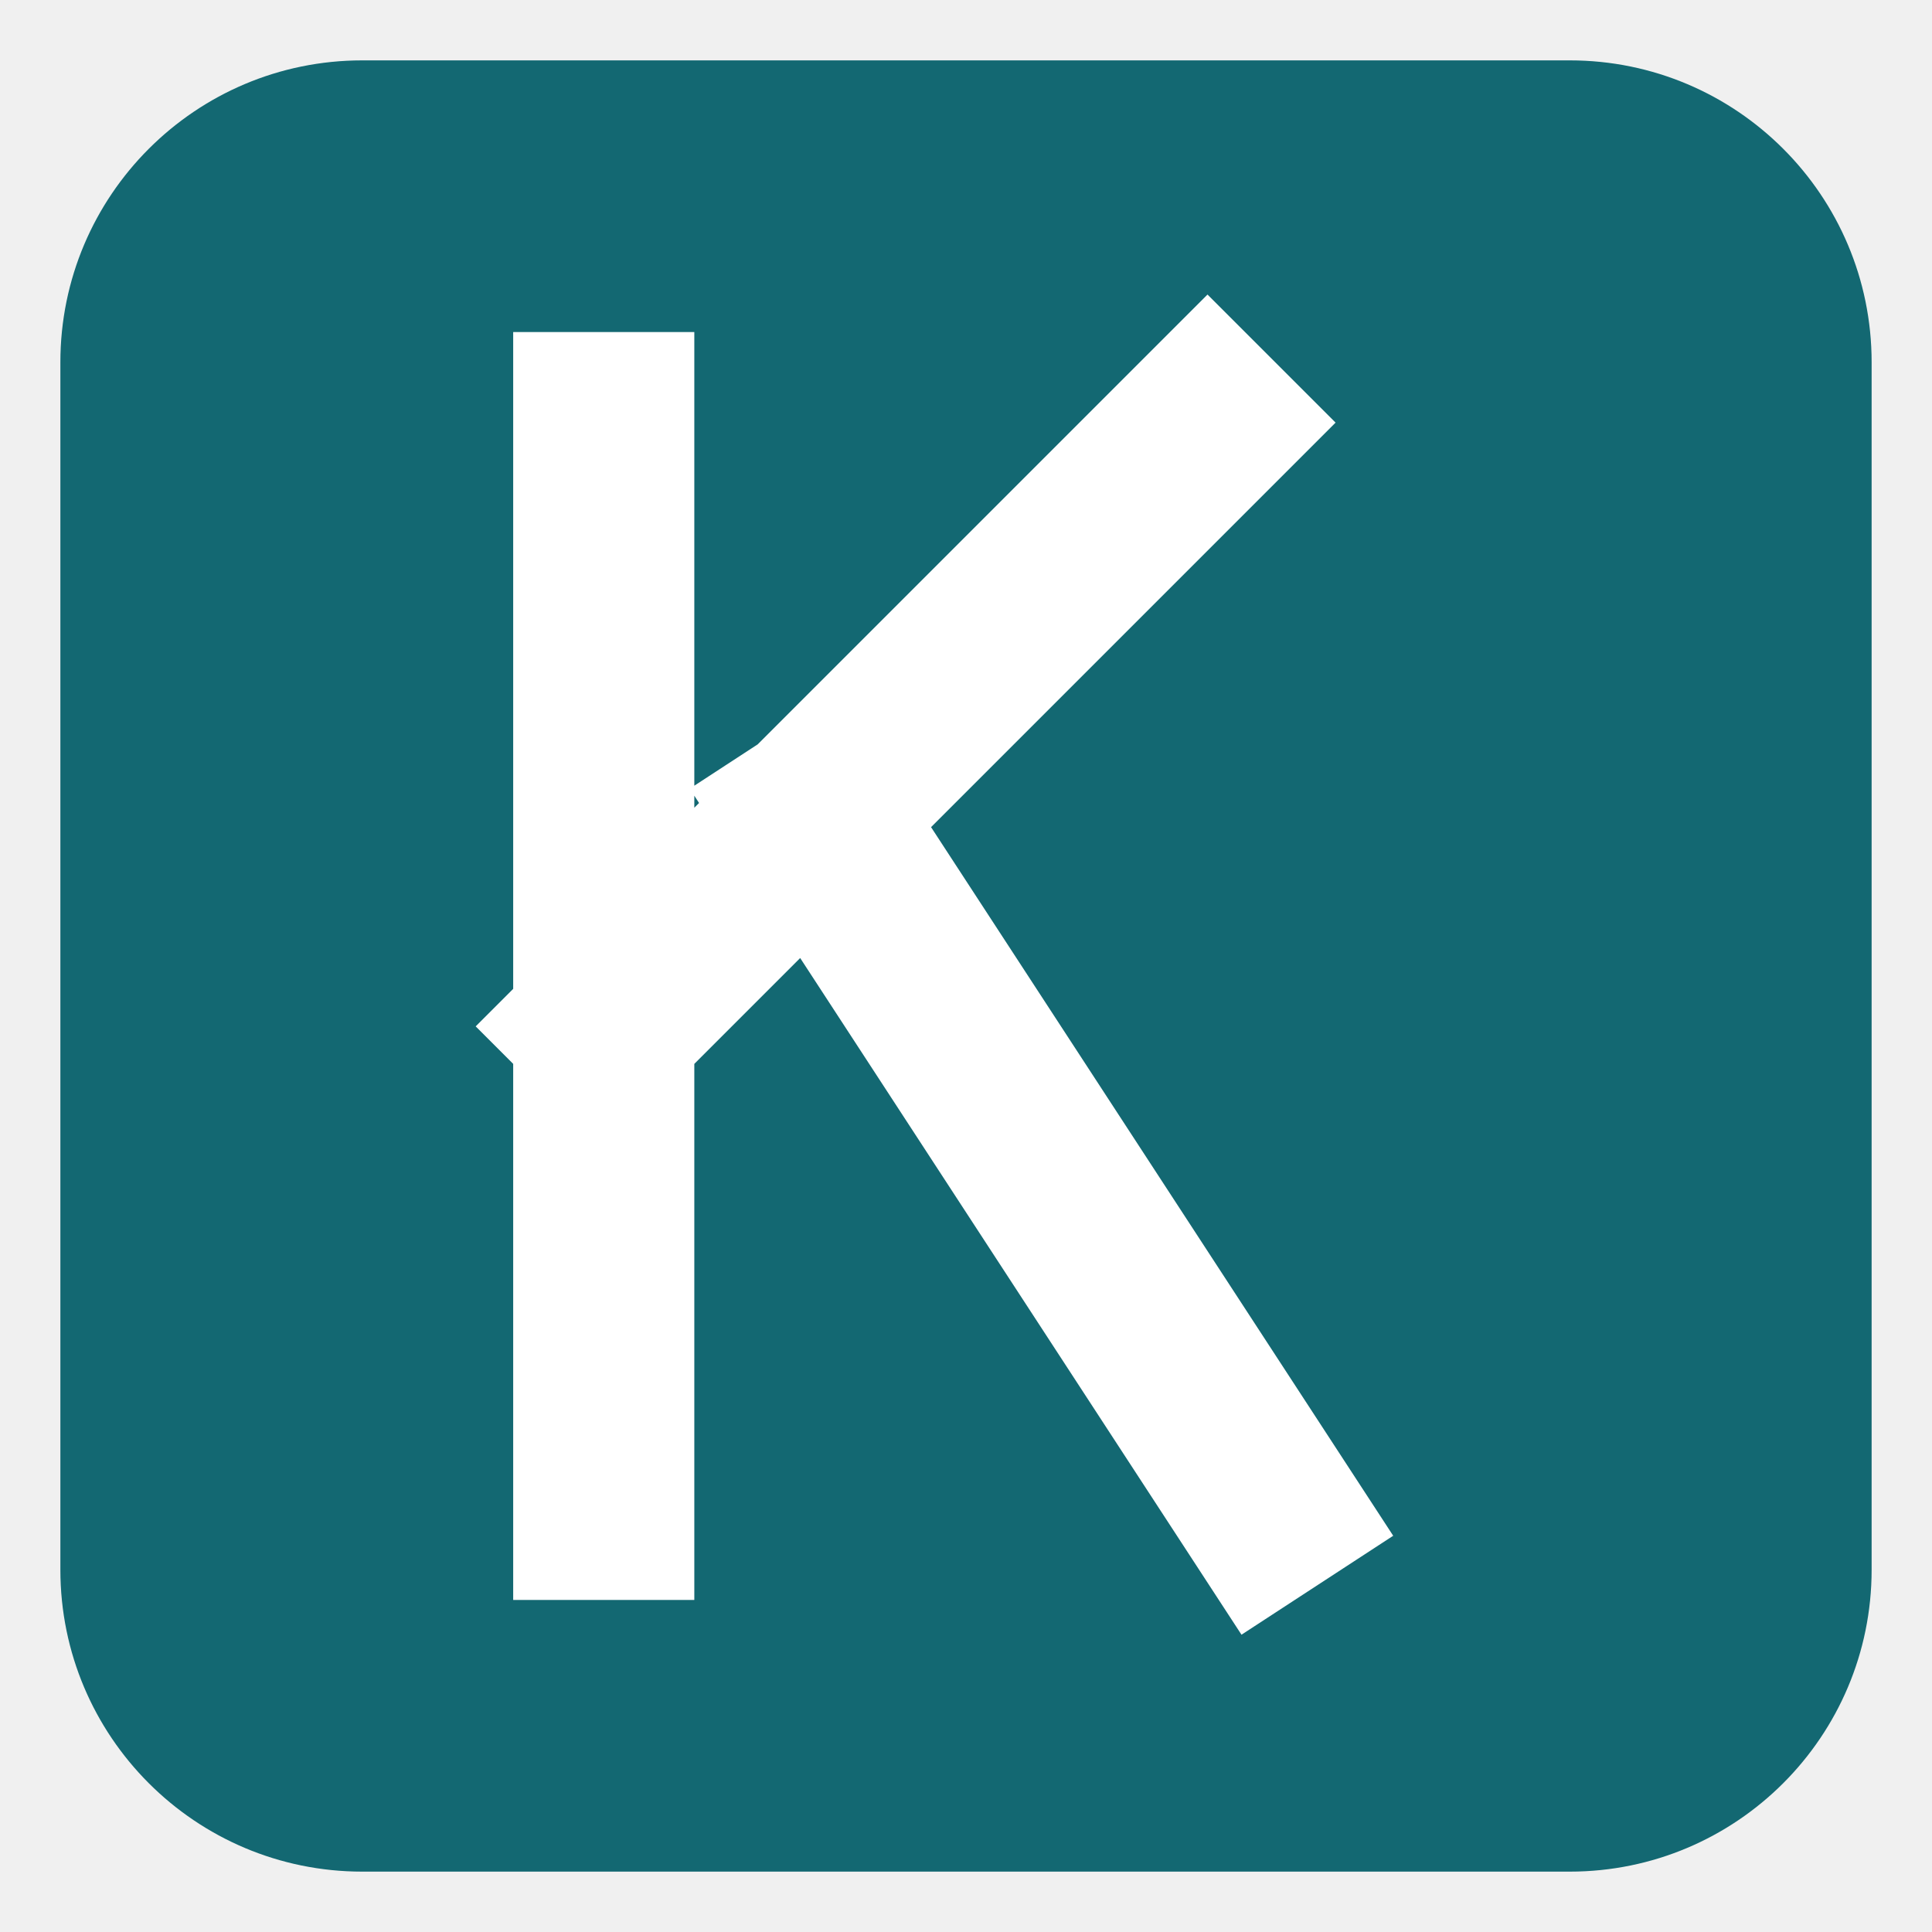
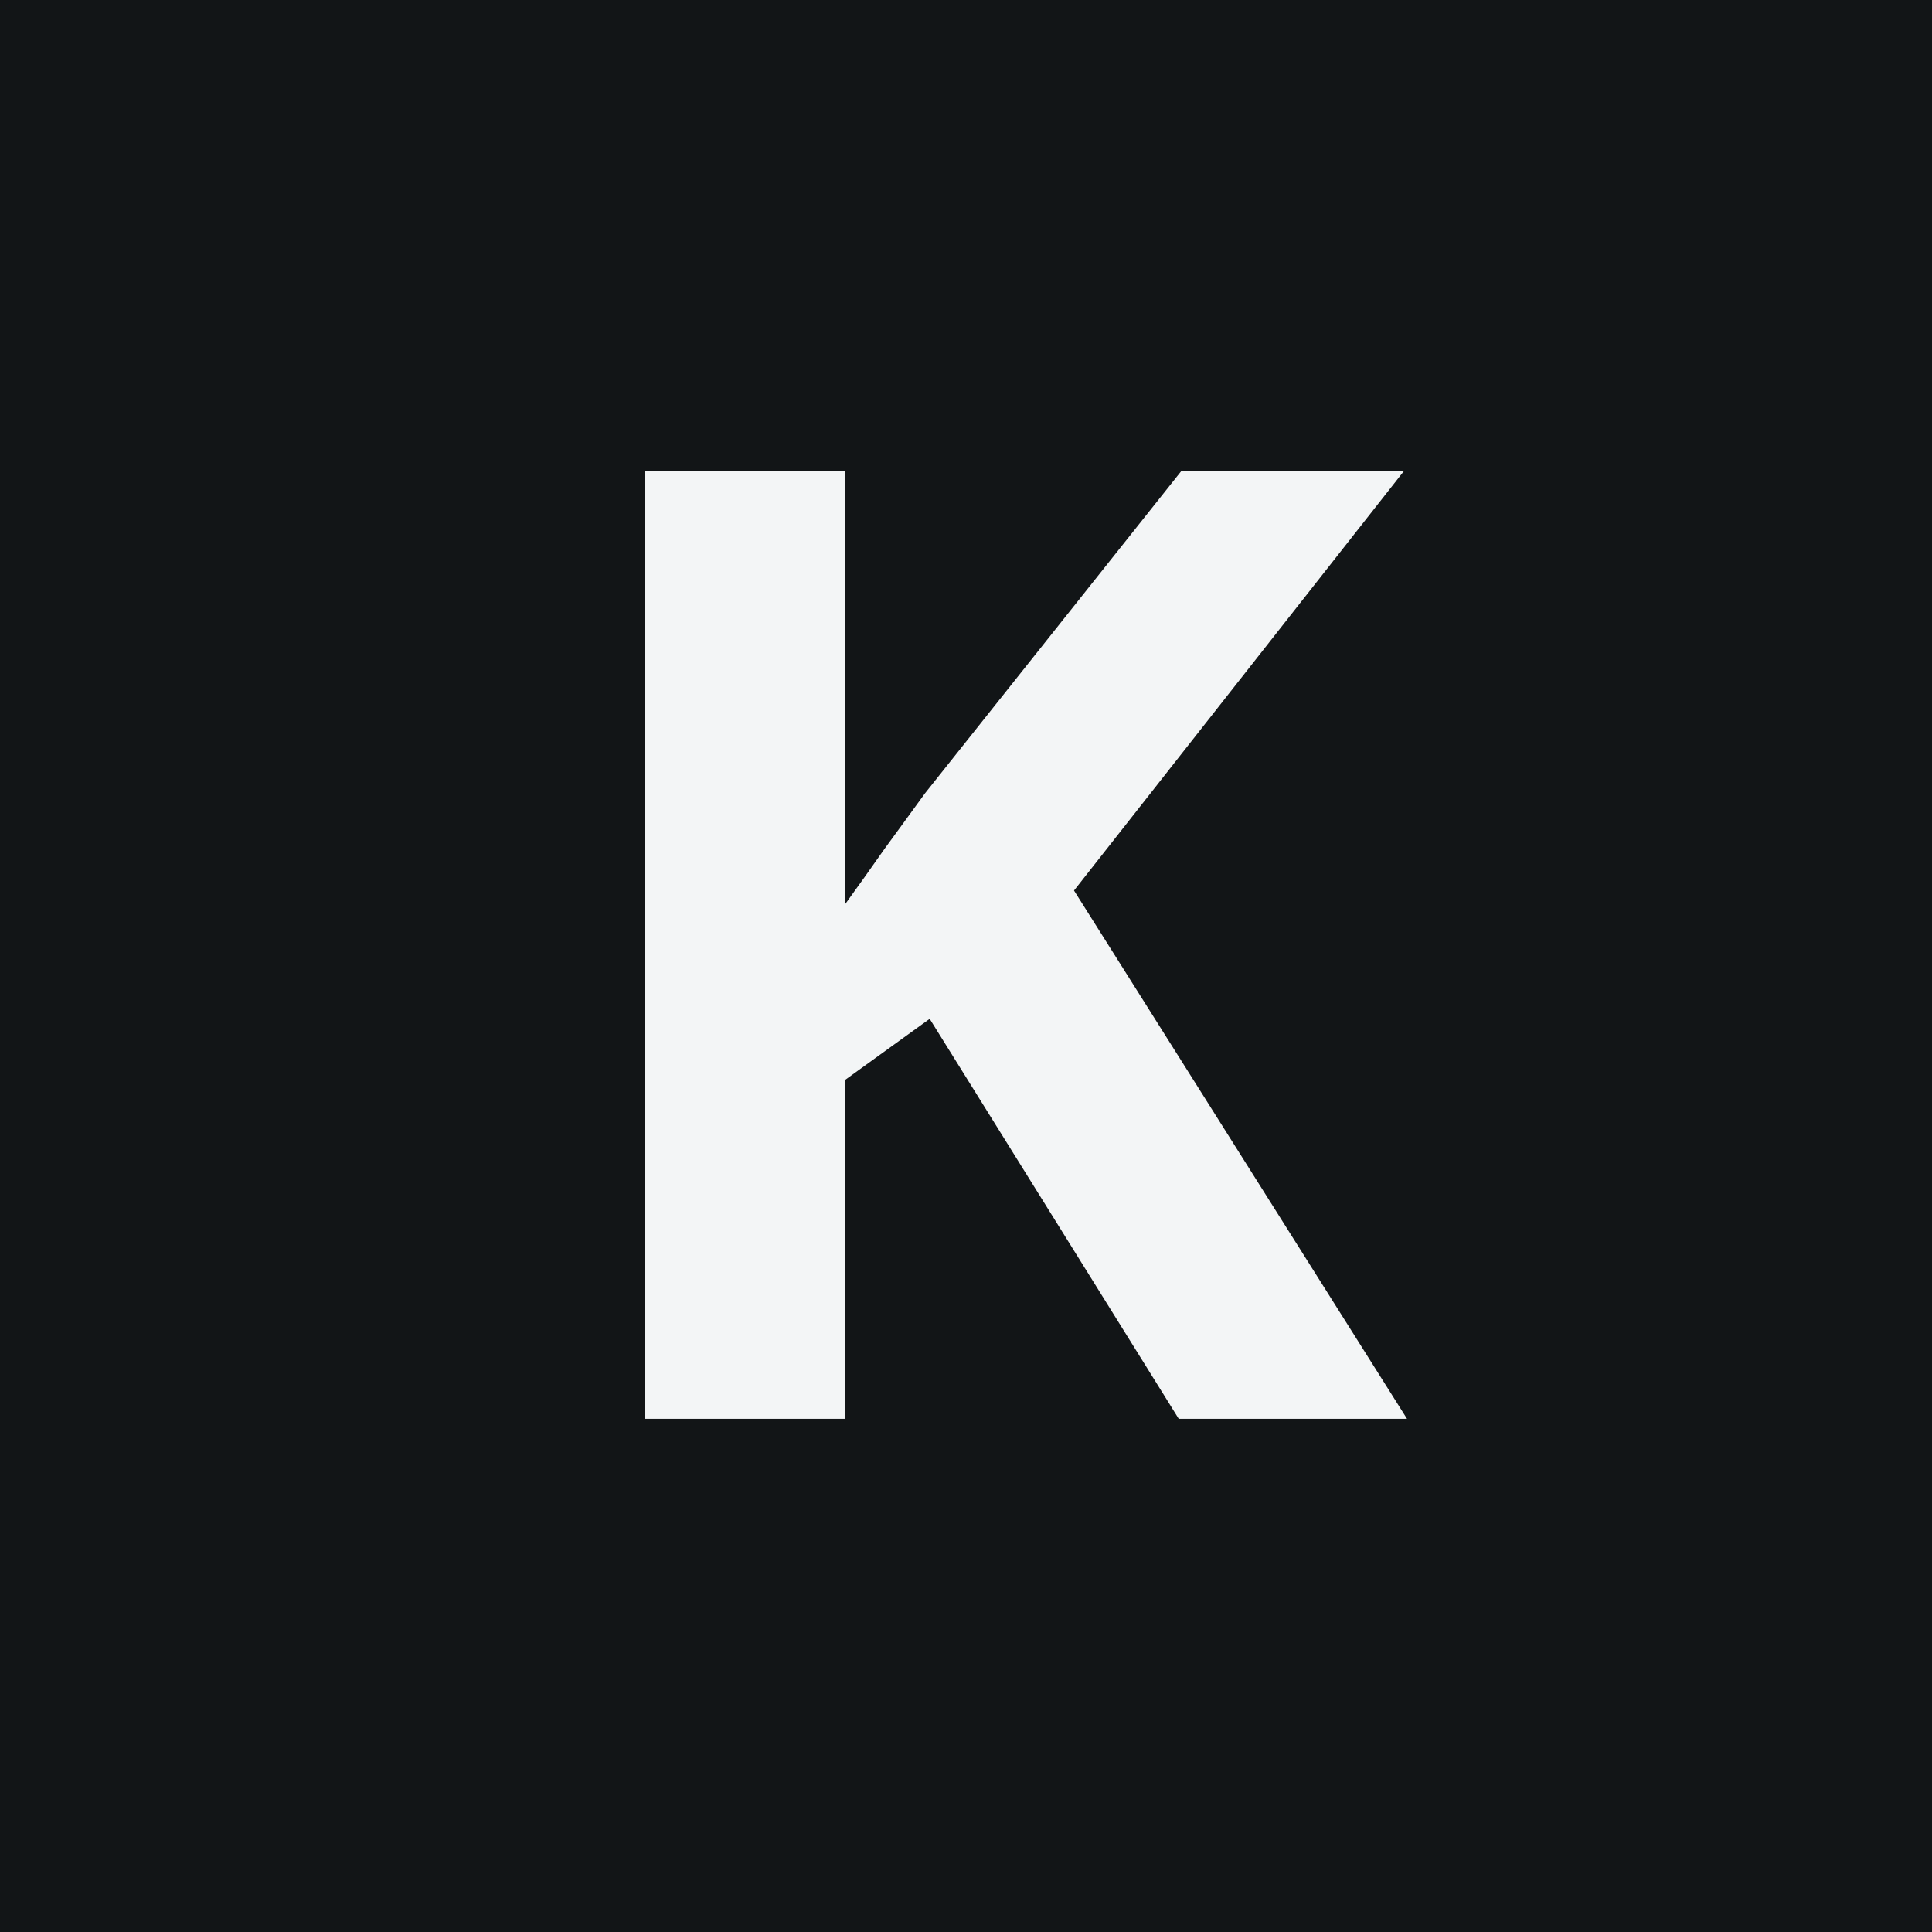
- <svg xmlns="http://www.w3.org/2000/svg" viewBox="0 0 32 32" role="img" aria-label="Kyro">
-   <rect x="1" y="1" width="30" height="30" rx="5" fill="#136872" />
-   <path d="M10 7v18M10 17l10-10M13.5 13.5 21 25" fill="none" stroke="#fff" stroke-width="3" stroke-linecap="square" />
+ <svg xmlns="http://www.w3.org/2000/svg" viewBox="0 0 32 32">
+   <rect width="32" height="32" fill="#121517" />
+   <text x="16" y="23.5" text-anchor="middle" font-family="Segoe UI, system-ui, sans-serif" font-size="22" font-weight="700" fill="#f3f5f6">K</text>
</svg>
